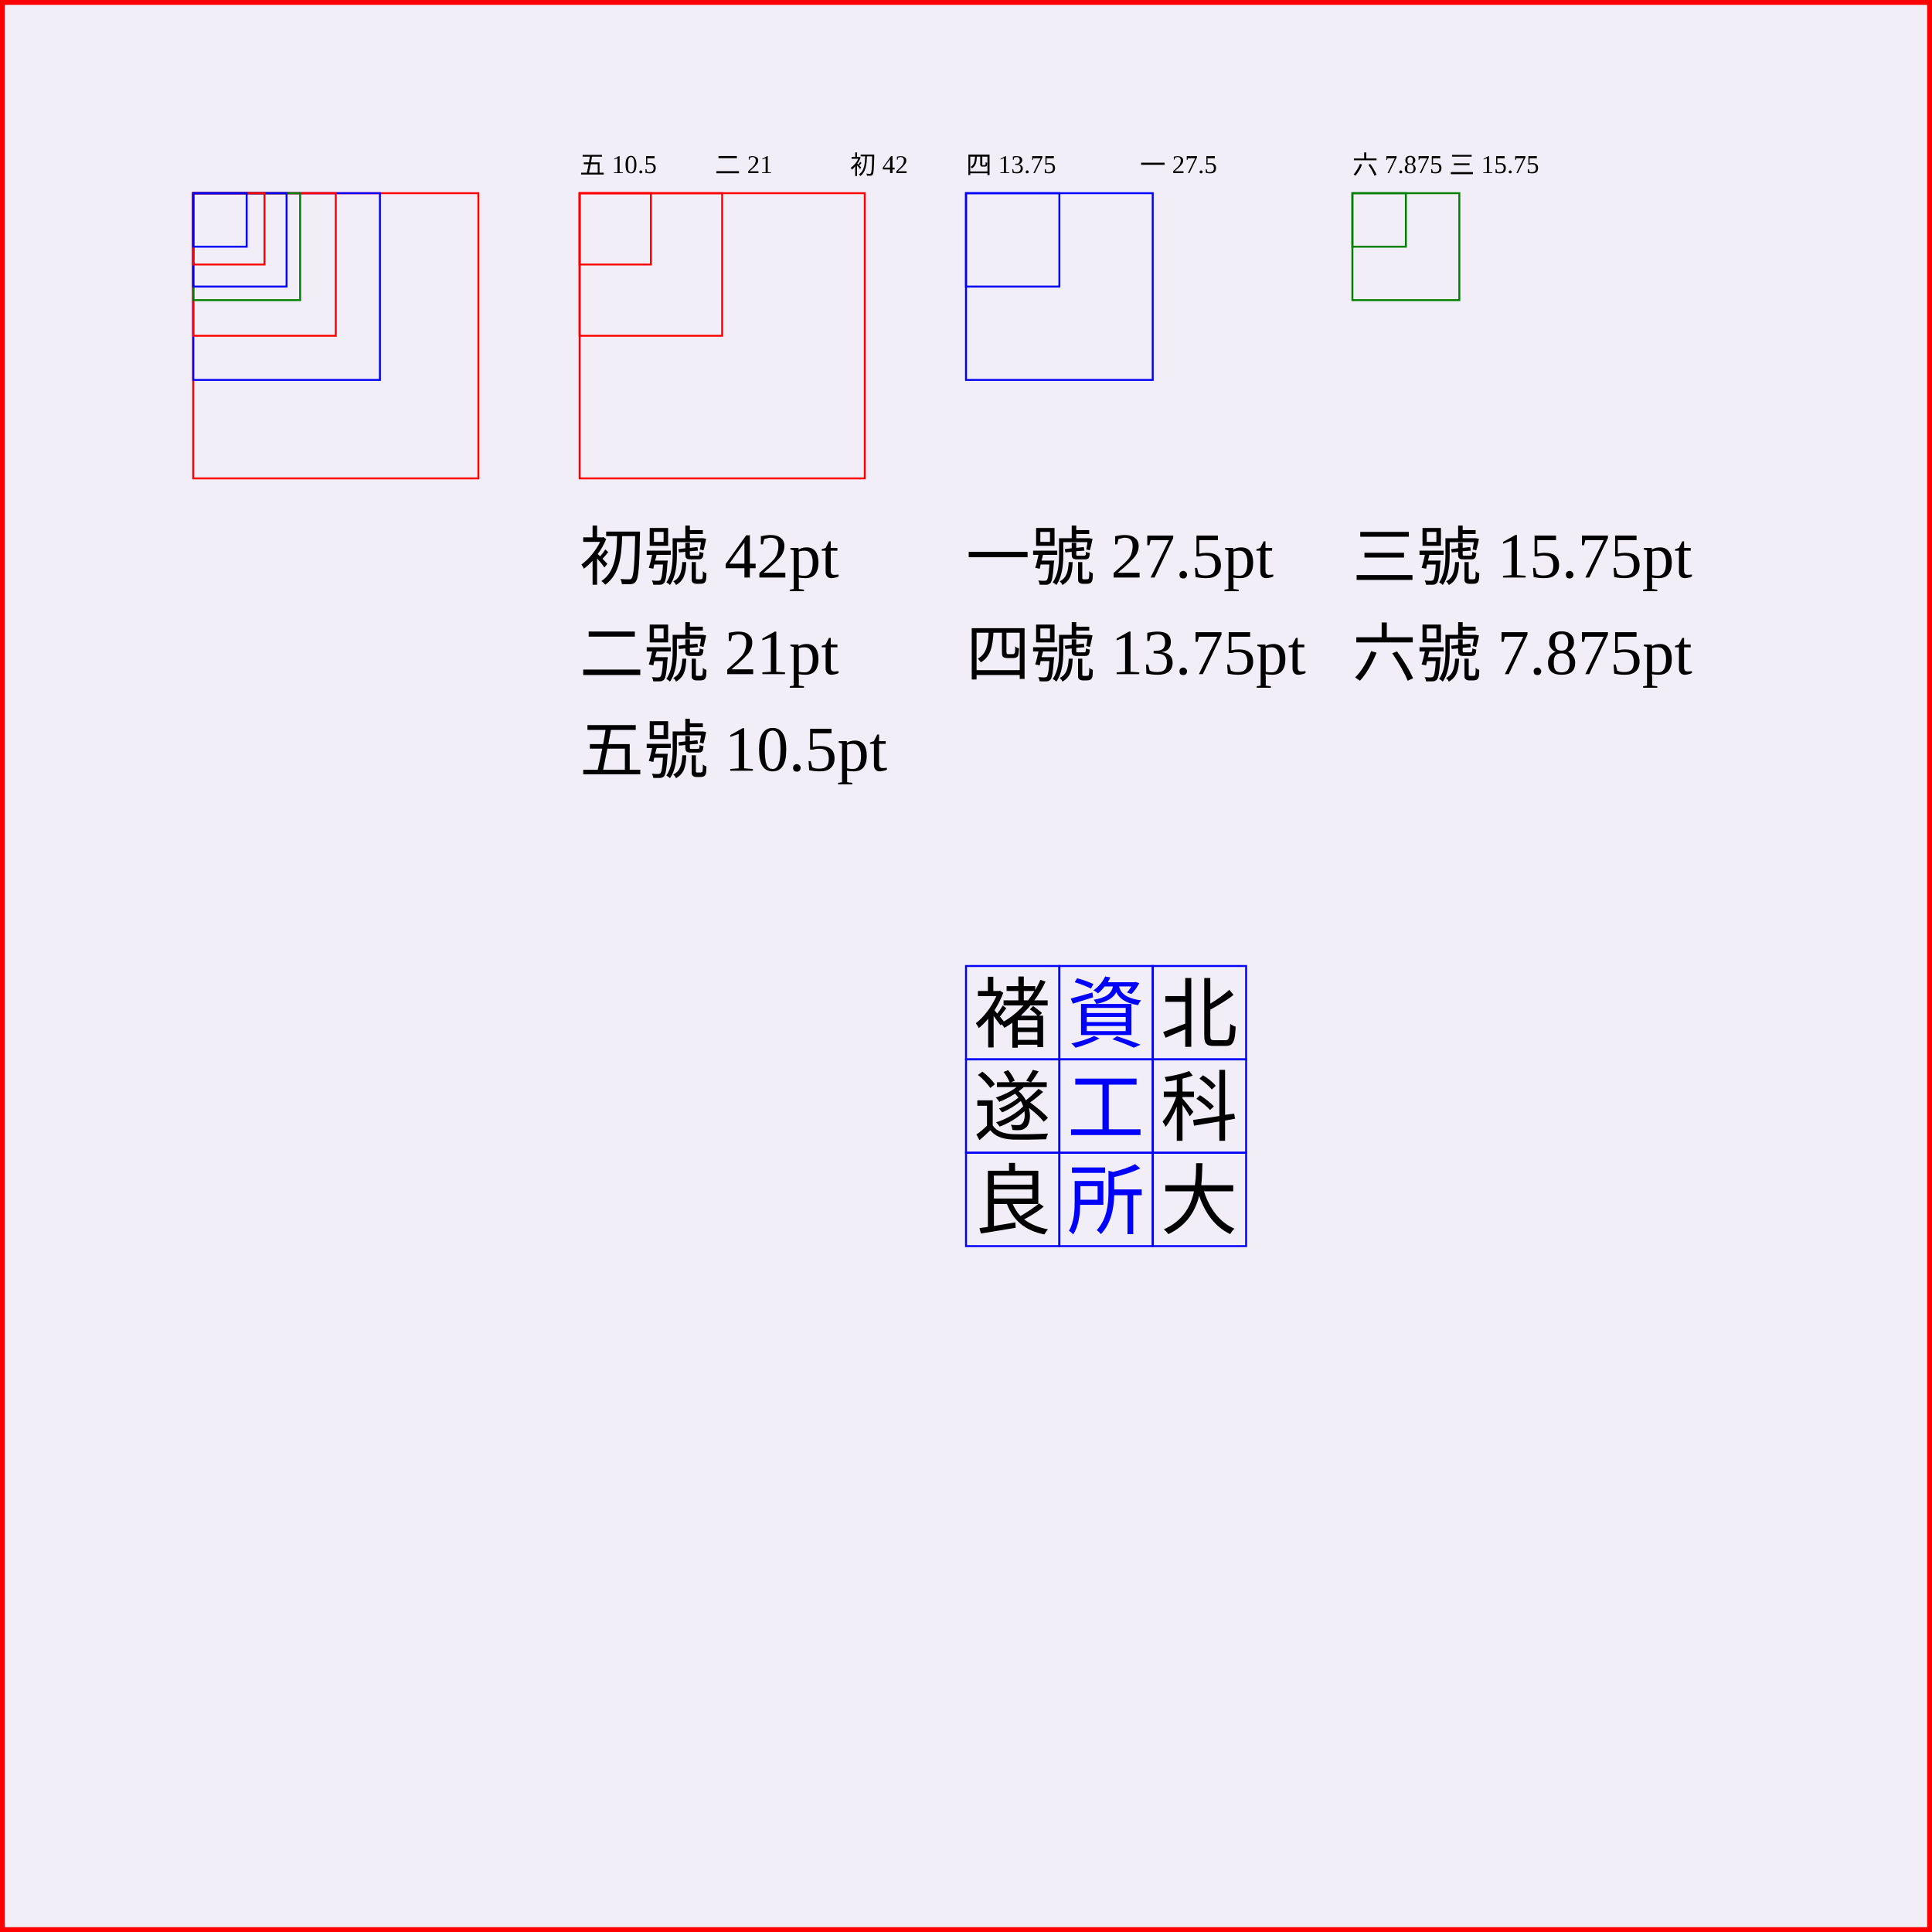
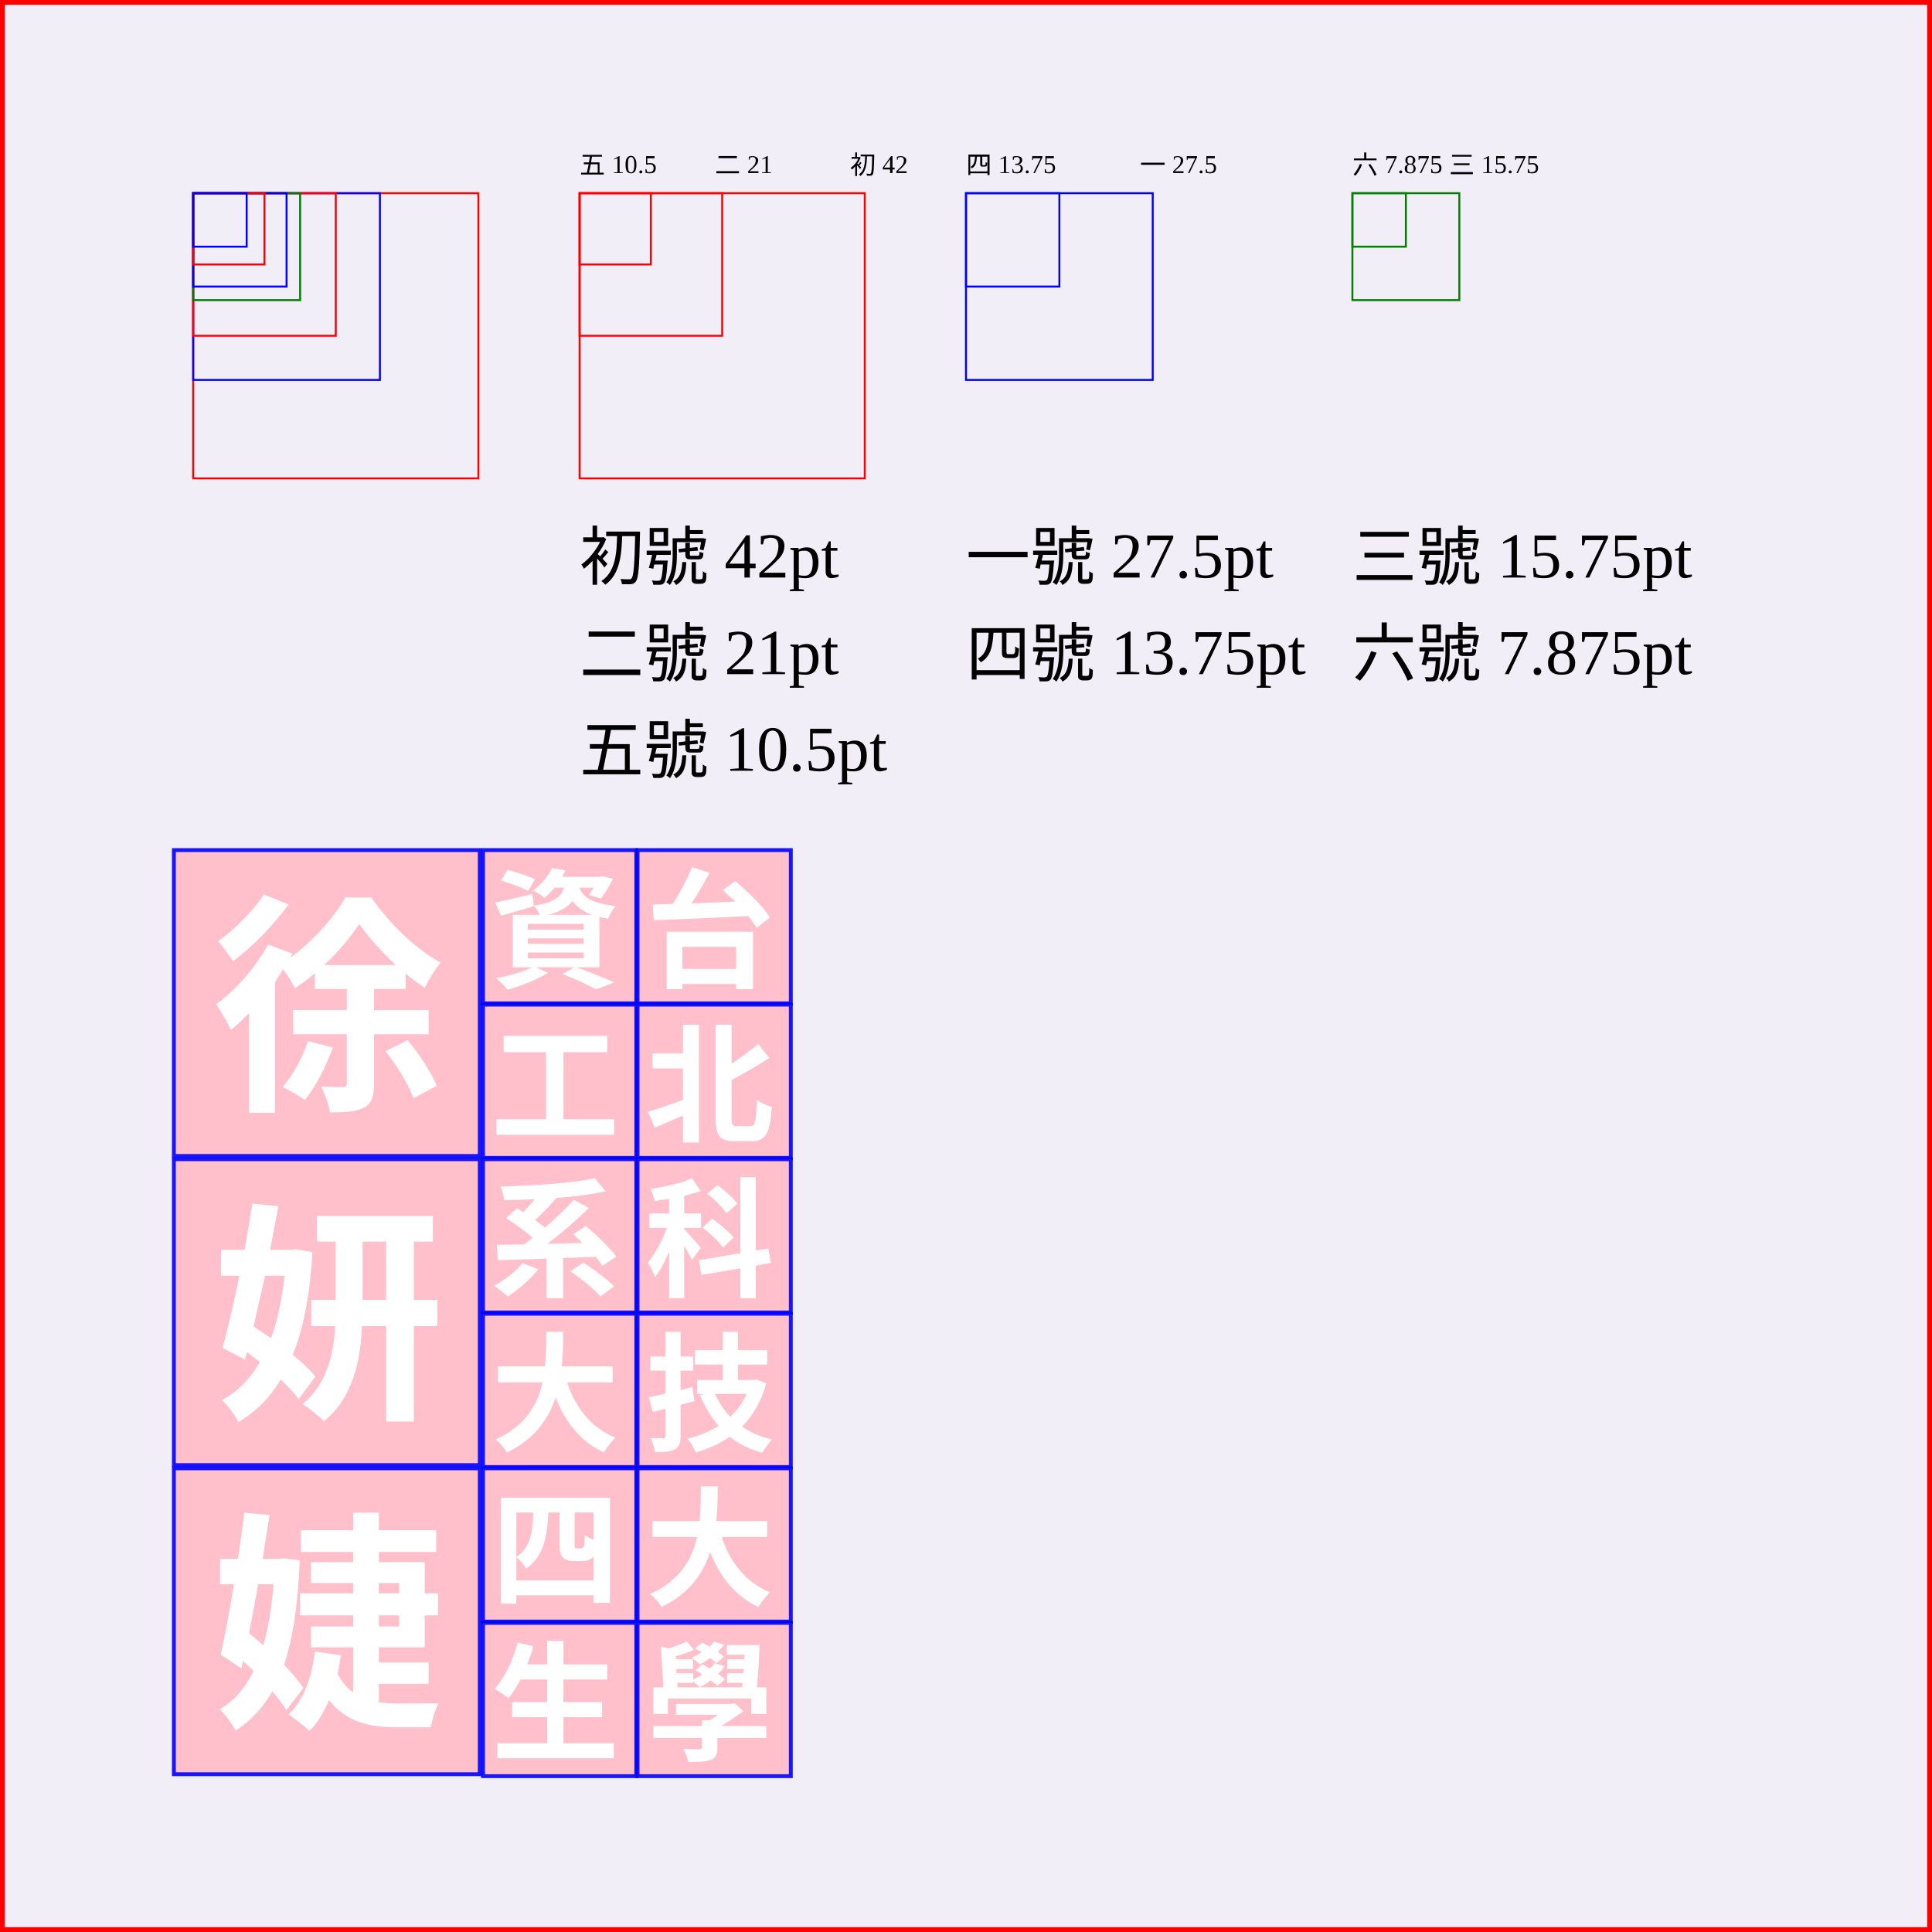
<svg xmlns="http://www.w3.org/2000/svg" version="1.1" width="100mm" height="100mm" viewBox="0 0 100 100">
  <rect x="0" y="0" width="100" height="100" stroke="red" stroke-width="0.5" fill="#F1EEF7" />
  <rect x="10" y="10" width="14.761" height="14.761" stroke="red" stroke-width="0.1" fill="none" />
  <rect x="10" y="10" width="9.665" height="9.665" stroke="blue" stroke-width="0.1" fill="none" />
  <rect x="10" y="10" width="7.38" height="7.38" stroke="red" stroke-width="0.1" fill="none" />
  <rect x="10" y="10" width="5.535" height="5.535" stroke="green" stroke-width="0.1" fill="none" />
  <rect x="10" y="10" width="4.833" height="4.833" stroke="blue" stroke-width="0.1" fill="none" />
  <rect x="10" y="10" width="3.69" height="3.69" stroke="red" stroke-width="0.1" fill="none" />
  <rect x="10" y="10" width="2.768" height="2.768" stroke="blue" stroke-width="0.1" fill="none" />
  <rect x="30" y="10" width="14.761" height="14.761" stroke="red" stroke-width="0.1" fill="none" />
  <text x="44" y="9" style="font-size:1pt;">初 42</text>
  <rect x="30" y="10" width="7.38" height="7.38" stroke="red" stroke-width="0.1" fill="none" />
  <text x="37" y="9" style="font-size:1pt;">二 21</text>
  <rect x="30" y="10" width="3.69" height="3.69" stroke="red" stroke-width="0.1" fill="none" />
  <text x="30" y="9" style="font-size:1pt;">五 10.5</text>
  <rect x="50" y="10" width="9.665" height="9.665" stroke="blue" stroke-width="0.1" fill="none" />
  <text x="59" y="9" style="font-size:1pt;">一 27.5</text>
  <rect x="50" y="10" width="4.833" height="4.833" stroke="blue" stroke-width="0.1" fill="none" />
  <text x="50" y="9" style="font-size:1pt;">四 13.75</text>
  <rect x="70" y="10" width="5.535" height="5.535" stroke="green" stroke-width="0.1" fill="none" />
  <text x="75" y="9" style="font-size:1pt;">三 15.75</text>
  <rect x="70" y="10" width="2.768" height="2.768" stroke="green" stroke-width="0.1" fill="none" />
  <text x="70" y="9" style="font-size:1pt;">六 7.875</text>
-   <rect x="50" y="50" width="4.833" height="4.833" stroke="blue" stroke-width="0.1" fill="none" />
-   <text x="50.4" y="53.9" style="font-size:3pt;">褚</text>
-   <rect x="50" y="54.833" width="4.833" height="4.833" stroke="blue" stroke-width="0.1" fill="none" />
-   <text x="50.4" y="58.733" style="font-size:3pt;">遂</text>
-   <rect x="50" y="59.666" width="4.833" height="4.833" stroke="blue" stroke-width="0.1" fill="none" />
-   <text x="50.4" y="63.566" style="font-size:3pt;">良</text>
-   <rect x="54.833" y="50" width="4.833" height="4.833" stroke="blue" stroke-width="0.1" fill="none" />
-   <text x="55.233" y="53.9" style="font-size:3pt;;" fill="blue">資</text>
-   <rect x="54.833" y="54.833" width="4.833" height="4.833" stroke="blue" stroke-width="0.1" fill="none" />
-   <text x="55.233" y="58.733" style="font-size:3pt;" fill="blue">工</text>
-   <rect x="54.833" y="59.666" width="4.833" height="4.833" stroke="blue" stroke-width="0.1" fill="none" />
-   <text x="55.233" y="63.566" style="font-size:3pt;" fill="blue">所</text>
-   <rect x="59.666" y="50" width="4.833" height="4.833" stroke="blue" stroke-width="0.1" fill="none" />
-   <text x="60.066" y="53.9" style="font-size:3pt;">北</text>
-   <rect x="59.666" y="54.833" width="4.833" height="4.833" stroke="blue" stroke-width="0.1" fill="none" />
-   <text x="60.066" y="58.733" style="font-size:3pt;">科</text>
-   <rect x="59.666" y="59.666" width="4.833" height="4.833" stroke="blue" stroke-width="0.1" fill="none" />
-   <text x="60.066" y="63.566" style="font-size:3pt;">大</text>
+   <rect x="9" y="44" width="15.833" height="15.833" fill="pink" stroke-width="0.2" style="stroke:blue;fill-opacity:0.5.;stroke-opacity:0.9" />
+   <text x="11" y="56.5" style="font-size:9pt;fill:white;font-weight:bold;" font-family="Times New Roman">
+     徐
+   </text>
+   <rect x="9" y="60" width="15.833" height="15.833" fill="pink" stroke-width="0.2" style="stroke:blue;fill-opacity:0.5.;stroke-opacity:0.9" />
+   <text x="11" y="72.5" style="font-size:9pt;fill:white;font-weight:bold;" font-family="Times New Roman">
+     妍
+   </text>
+   <rect x="9" y="76" width="15.833" height="15.833" fill="pink" stroke-width="0.2" style="stroke:blue;fill-opacity:0.5.;stroke-opacity:0.9" />
+   <text x="11" y="88.5" style="font-size:9pt;fill:white;font-weight:bold;" font-family="Times New Roman">
+     婕
+   </text>
+   <rect x="25" y="44" width="7.933" height="7.933" fill="pink" stroke-width="0.2" style="stroke:blue;fill-opacity:0.5.;stroke-opacity:0.9" />
+   <text x="25.4" y="50.6" style="font-size:5pt;fill:white;font-weight:bold;" font-family="Times New Roman">
+     資
+   </text>
+   <rect x="25" y="52" width="7.933" height="7.933" fill="pink" stroke-width="0.2" style="stroke:blue;fill-opacity:0.5.;stroke-opacity:0.9" />
+   <text x="25.4" y="58.6" style="font-size:5pt;fill:white;font-weight:bold;" font-family="Times New Roman">
+     工
+   </text>
+   <rect x="25" y="60" width="7.933" height="7.933" fill="pink" stroke-width="0.2" style="stroke:blue;fill-opacity:0.5.;stroke-opacity:0.9" />
+   <text x="25.4" y="66.6" style="font-size:5pt;fill:white;font-weight:bold;" font-family="Times New Roman">
+     系
+   </text>
+   <rect x="25" y="68" width="7.933" height="7.933" fill="pink" stroke-width="0.2" style="stroke:blue;fill-opacity:0.5.;stroke-opacity:0.9" />
+   <text x="25.4" y="74.6" style="font-size:5pt;fill:white;font-weight:bold;" font-family="Times New Roman">
+     大
+   </text>
+   <rect x="25" y="76" width="7.933" height="7.933" fill="pink" stroke-width="0.2" style="stroke:blue;fill-opacity:0.5.;stroke-opacity:0.9" />
+   <text x="25.4" y="82.6" style="font-size:5pt;fill:white;font-weight:bold;" font-family="Times New Roman">
+     四
+   </text>
+   <rect x="25" y="84" width="7.933" height="7.933" fill="pink" stroke-width="0.2" style="stroke:blue;fill-opacity:0.5.;stroke-opacity:0.9" />
+   <text x="25.4" y="90.6" style="font-size:5pt;fill:white;font-weight:bold;" font-family="Times New Roman">
+     生
+   </text>
+   <rect x="33" y="44" width="7.933" height="7.933" fill="pink" stroke-width="0.2" style="stroke:blue;fill-opacity:0.5.;stroke-opacity:0.9" />
+   <text x="33.4" y="50.6" style="font-size:5pt;fill:white;font-weight:bold;" font-family="Times New Roman">
+     台
+   </text>
+   <rect x="33" y="52" width="7.933" height="7.933" fill="pink" stroke-width="0.2" style="stroke:blue;fill-opacity:0.5.;stroke-opacity:0.9" />
+   <text x="33.4" y="58.6" style="font-size:5pt;fill:white;font-weight:bold;" font-family="Times New Roman">
+     北
+   </text>
+   <rect x="33" y="60" width="7.933" height="7.933" fill="pink" stroke-width="0.2" style="stroke:blue;fill-opacity:0.5.;stroke-opacity:0.9" />
+   <text x="33.4" y="66.6" style="font-size:5pt;fill:white;font-weight:bold;" font-family="Times New Roman">
+     科
+   </text>
+   <rect x="33" y="68" width="7.933" height="7.933" fill="pink" stroke-width="0.2" style="stroke:blue;fill-opacity:0.5.;stroke-opacity:0.9" />
+   <text x="33.4" y="74.6" style="font-size:5pt;fill:white;font-weight:bold;" font-family="Times New Roman">
+     技
+   </text>
+   <rect x="33" y="76" width="7.933" height="7.933" fill="pink" stroke-width="0.2" style="stroke:blue;fill-opacity:0.5.;stroke-opacity:0.9" />
+   <text x="33.4" y="82.6" style="font-size:5pt;fill:white;font-weight:bold;" font-family="Times New Roman">
+     大
+   </text>
+   <rect x="33" y="84" width="7.933" height="7.933" fill="pink" stroke-width="0.2" style="stroke:blue;fill-opacity:0.5.;stroke-opacity:0.9" />
+   <text x="33.4" y="90.6" style="font-size:5pt;fill:white;font-weight:bold;" font-family="Times New Roman">
+     學
+   </text>
  <text x="30" y="30" style="font-size:2.5pt;">初號 42pt</text>
  <text x="30" y="35" style="font-size:2.5pt;">二號 21pt</text>
  <text x="30" y="40" style="font-size:2.5pt;">五號 10.5pt</text>
  <text x="50" y="30" style="font-size:2.5pt;">一號 27.5pt</text>
  <text x="50" y="35" style="font-size:2.5pt;">四號 13.75pt</text>
  <text x="70" y="30" style="font-size:2.5pt;">三號 15.75pt</text>
  <text x="70" y="35" style="font-size:2.5pt;">六號 7.875pt</text>
</svg>
